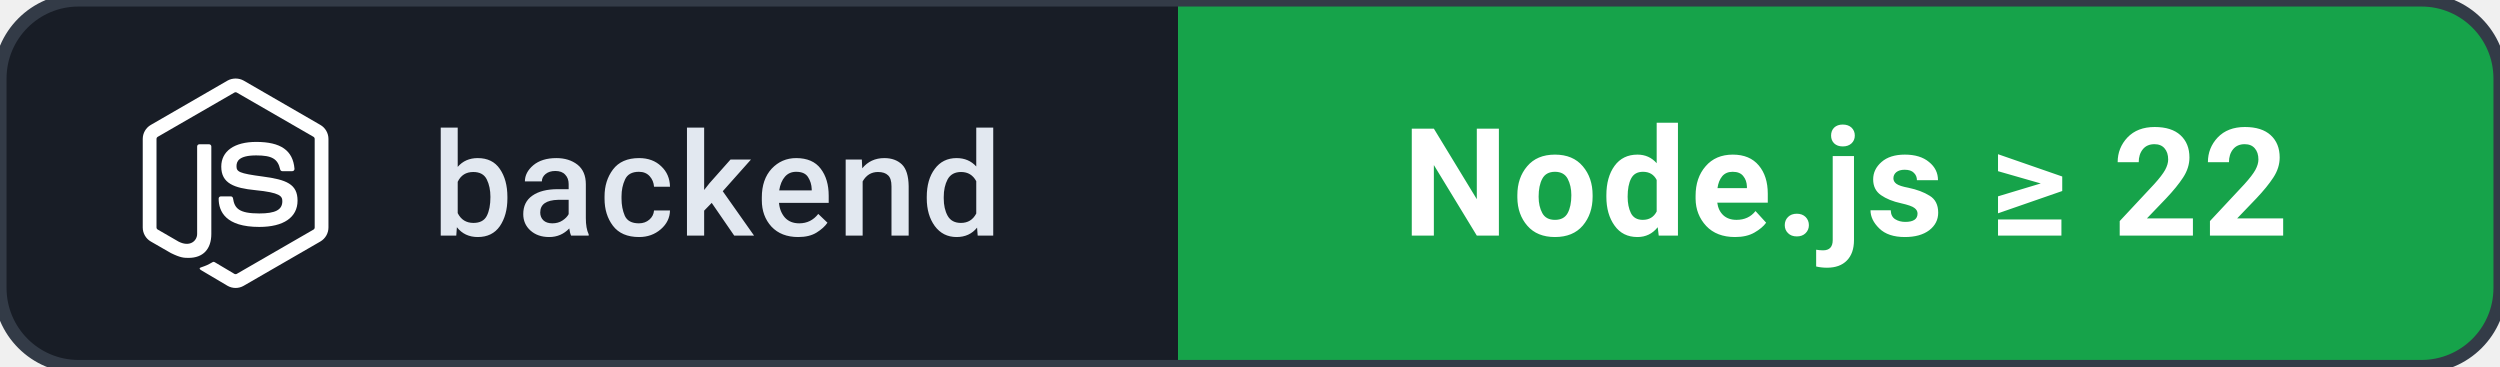
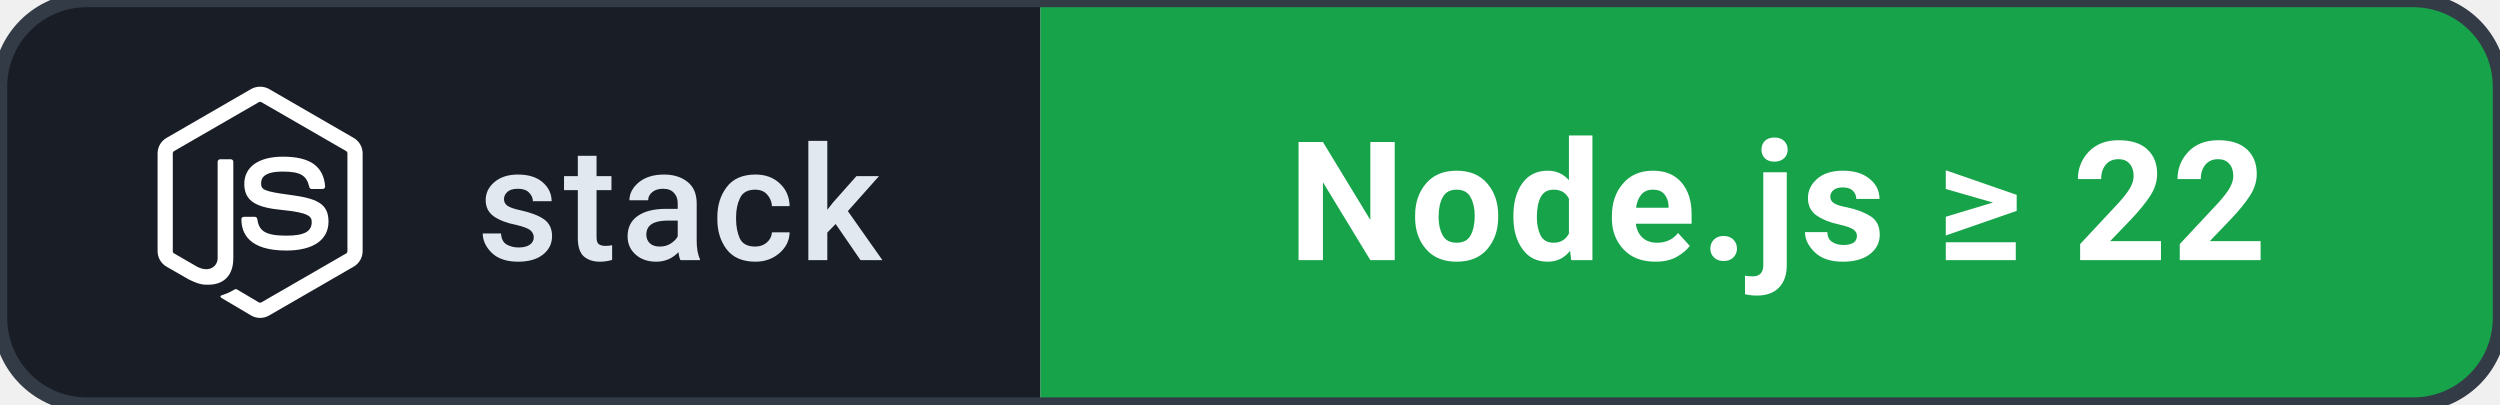
- <svg xmlns="http://www.w3.org/2000/svg" width="191" height="28" viewBox="0 0 191 28" fill="none" role="img" aria-label="backend: Node.js ≥ 22">
-   <clipPath id="clip_thbnfx">
-     <rect width="191" height="28" rx="6" />
+ <svg xmlns="http://www.w3.org/2000/svg" width="173" height="28" viewBox="0 0 173 28" fill="none" role="img" aria-label="stack: Node.js ≥ 22">
+   <clipPath id="clip_g5spzw">
+     <rect width="173" height="28" rx="6" />
  </clipPath>
-   <g clip-path="url(#clip_thbnfx)">
-     <rect width="90" height="28" fill="#181d26" />
+   <g clip-path="url(#clip_g5spzw)">
+     <rect width="72" height="28" fill="#181d26" />
    <svg x="10" y="6" width="16" height="16" viewBox="0 0 24 24" aria-hidden="true">
      <path fill="#ffffff" d="M11.998,24c-0.321,0-0.641-0.084-0.922-0.247l-2.936-1.737c-0.438-0.245-0.224-0.332-0.08-0.383 c0.585-0.203,0.703-0.25,1.328-0.604c0.065-0.037,0.151-0.023,0.218,0.017l2.256,1.339c0.082,0.045,0.197,0.045,0.272,0l8.795-5.076 c0.082-0.047,0.134-0.141,0.134-0.238V6.921c0-0.099-0.053-0.192-0.137-0.242l-8.791-5.072c-0.081-0.047-0.189-0.047-0.271,0 L3.075,6.68C2.99,6.729,2.936,6.825,2.936,6.921v10.15c0,0.097,0.054,0.189,0.139,0.235l2.409,1.392 c1.307,0.654,2.108-0.116,2.108-0.89V7.787c0-0.142,0.114-0.253,0.256-0.253h1.115c0.139,0,0.255,0.112,0.255,0.253v10.021 c0,1.745-0.95,2.745-2.604,2.745c-0.508,0-0.909,0-2.026-0.551L2.28,18.675c-0.57-0.329-0.922-0.945-0.922-1.604V6.921 c0-0.659,0.353-1.275,0.922-1.603l8.795-5.082c0.557-0.315,1.296-0.315,1.848,0l8.794,5.082c0.57,0.329,0.924,0.944,0.924,1.603 v10.15c0,0.659-0.354,1.273-0.924,1.604l-8.794,5.078C12.643,23.916,12.324,24,11.998,24z M19.099,13.993 c0-1.9-1.284-2.406-3.987-2.763c-2.731-0.361-3.009-0.548-3.009-1.187c0-0.528,0.235-1.233,2.258-1.233 c1.807,0,2.473,0.389,2.747,1.607c0.024,0.115,0.129,0.199,0.247,0.199h1.141c0.071,0,0.138-0.031,0.186-0.081 c0.048-0.054,0.074-0.123,0.067-0.196c-0.177-2.098-1.571-3.076-4.388-3.076c-2.508,0-4.004,1.058-4.004,2.833 c0,1.925,1.488,2.457,3.895,2.695c2.88,0.282,3.103,0.703,3.103,1.269c0,0.983-0.789,1.402-2.642,1.402 c-2.327,0-2.839-0.584-3.011-1.742c-0.02-0.124-0.126-0.215-0.253-0.215h-1.137c-0.141,0-0.254,0.112-0.254,0.253 c0,1.482,0.806,3.248,4.655,3.248C17.501,17.007,19.099,15.91,19.099,13.993z" />
    </svg>
-     <text x="33" y="18" fill="#e2e8f0" font-family="-apple-system, BlinkMacSystemFont, 'Segoe UI', Roboto, sans-serif" font-size="11" font-weight="500" letter-spacing="0.3px">backend</text>
-     <rect x="90" width="101" height="28" fill="#16a34a" />
-     <text x="141" y="18" fill="#ffffff" font-family="-apple-system, BlinkMacSystemFont, 'Segoe UI', Roboto, sans-serif" font-size="11.5" font-weight="700" text-anchor="middle" letter-spacing="0.3px">Node.js ≥ 22</text>
+     <text x="33" y="18" fill="#e2e8f0" font-family="-apple-system, BlinkMacSystemFont, 'Segoe UI', Roboto, 'Hiragino Sans', 'Hiragino Kaku Gothic ProN', 'Yu Gothic', Meiryo, 'Microsoft YaHei', 'PingFang SC', 'Noto Sans CJK SC', 'Noto Sans CJK JP', sans-serif" font-size="11" font-weight="500" letter-spacing="0.3px">stack</text>
+     <rect x="72" width="101" height="28" fill="#16a34a" />
+     <text x="123" y="18" fill="#ffffff" font-family="-apple-system, BlinkMacSystemFont, 'Segoe UI', Roboto, 'Hiragino Sans', 'Hiragino Kaku Gothic ProN', 'Yu Gothic', Meiryo, 'Microsoft YaHei', 'PingFang SC', 'Noto Sans CJK SC', 'Noto Sans CJK JP', sans-serif" font-size="11.5" font-weight="700" text-anchor="middle" letter-spacing="0.3px">Node.js ≥ 22</text>
  </g>
-   <rect width="191" height="28" rx="6" fill="none" stroke="#333b47" stroke-width="1" />
+   <rect width="173" height="28" rx="6" fill="none" stroke="#333b47" stroke-width="1" />
</svg>
